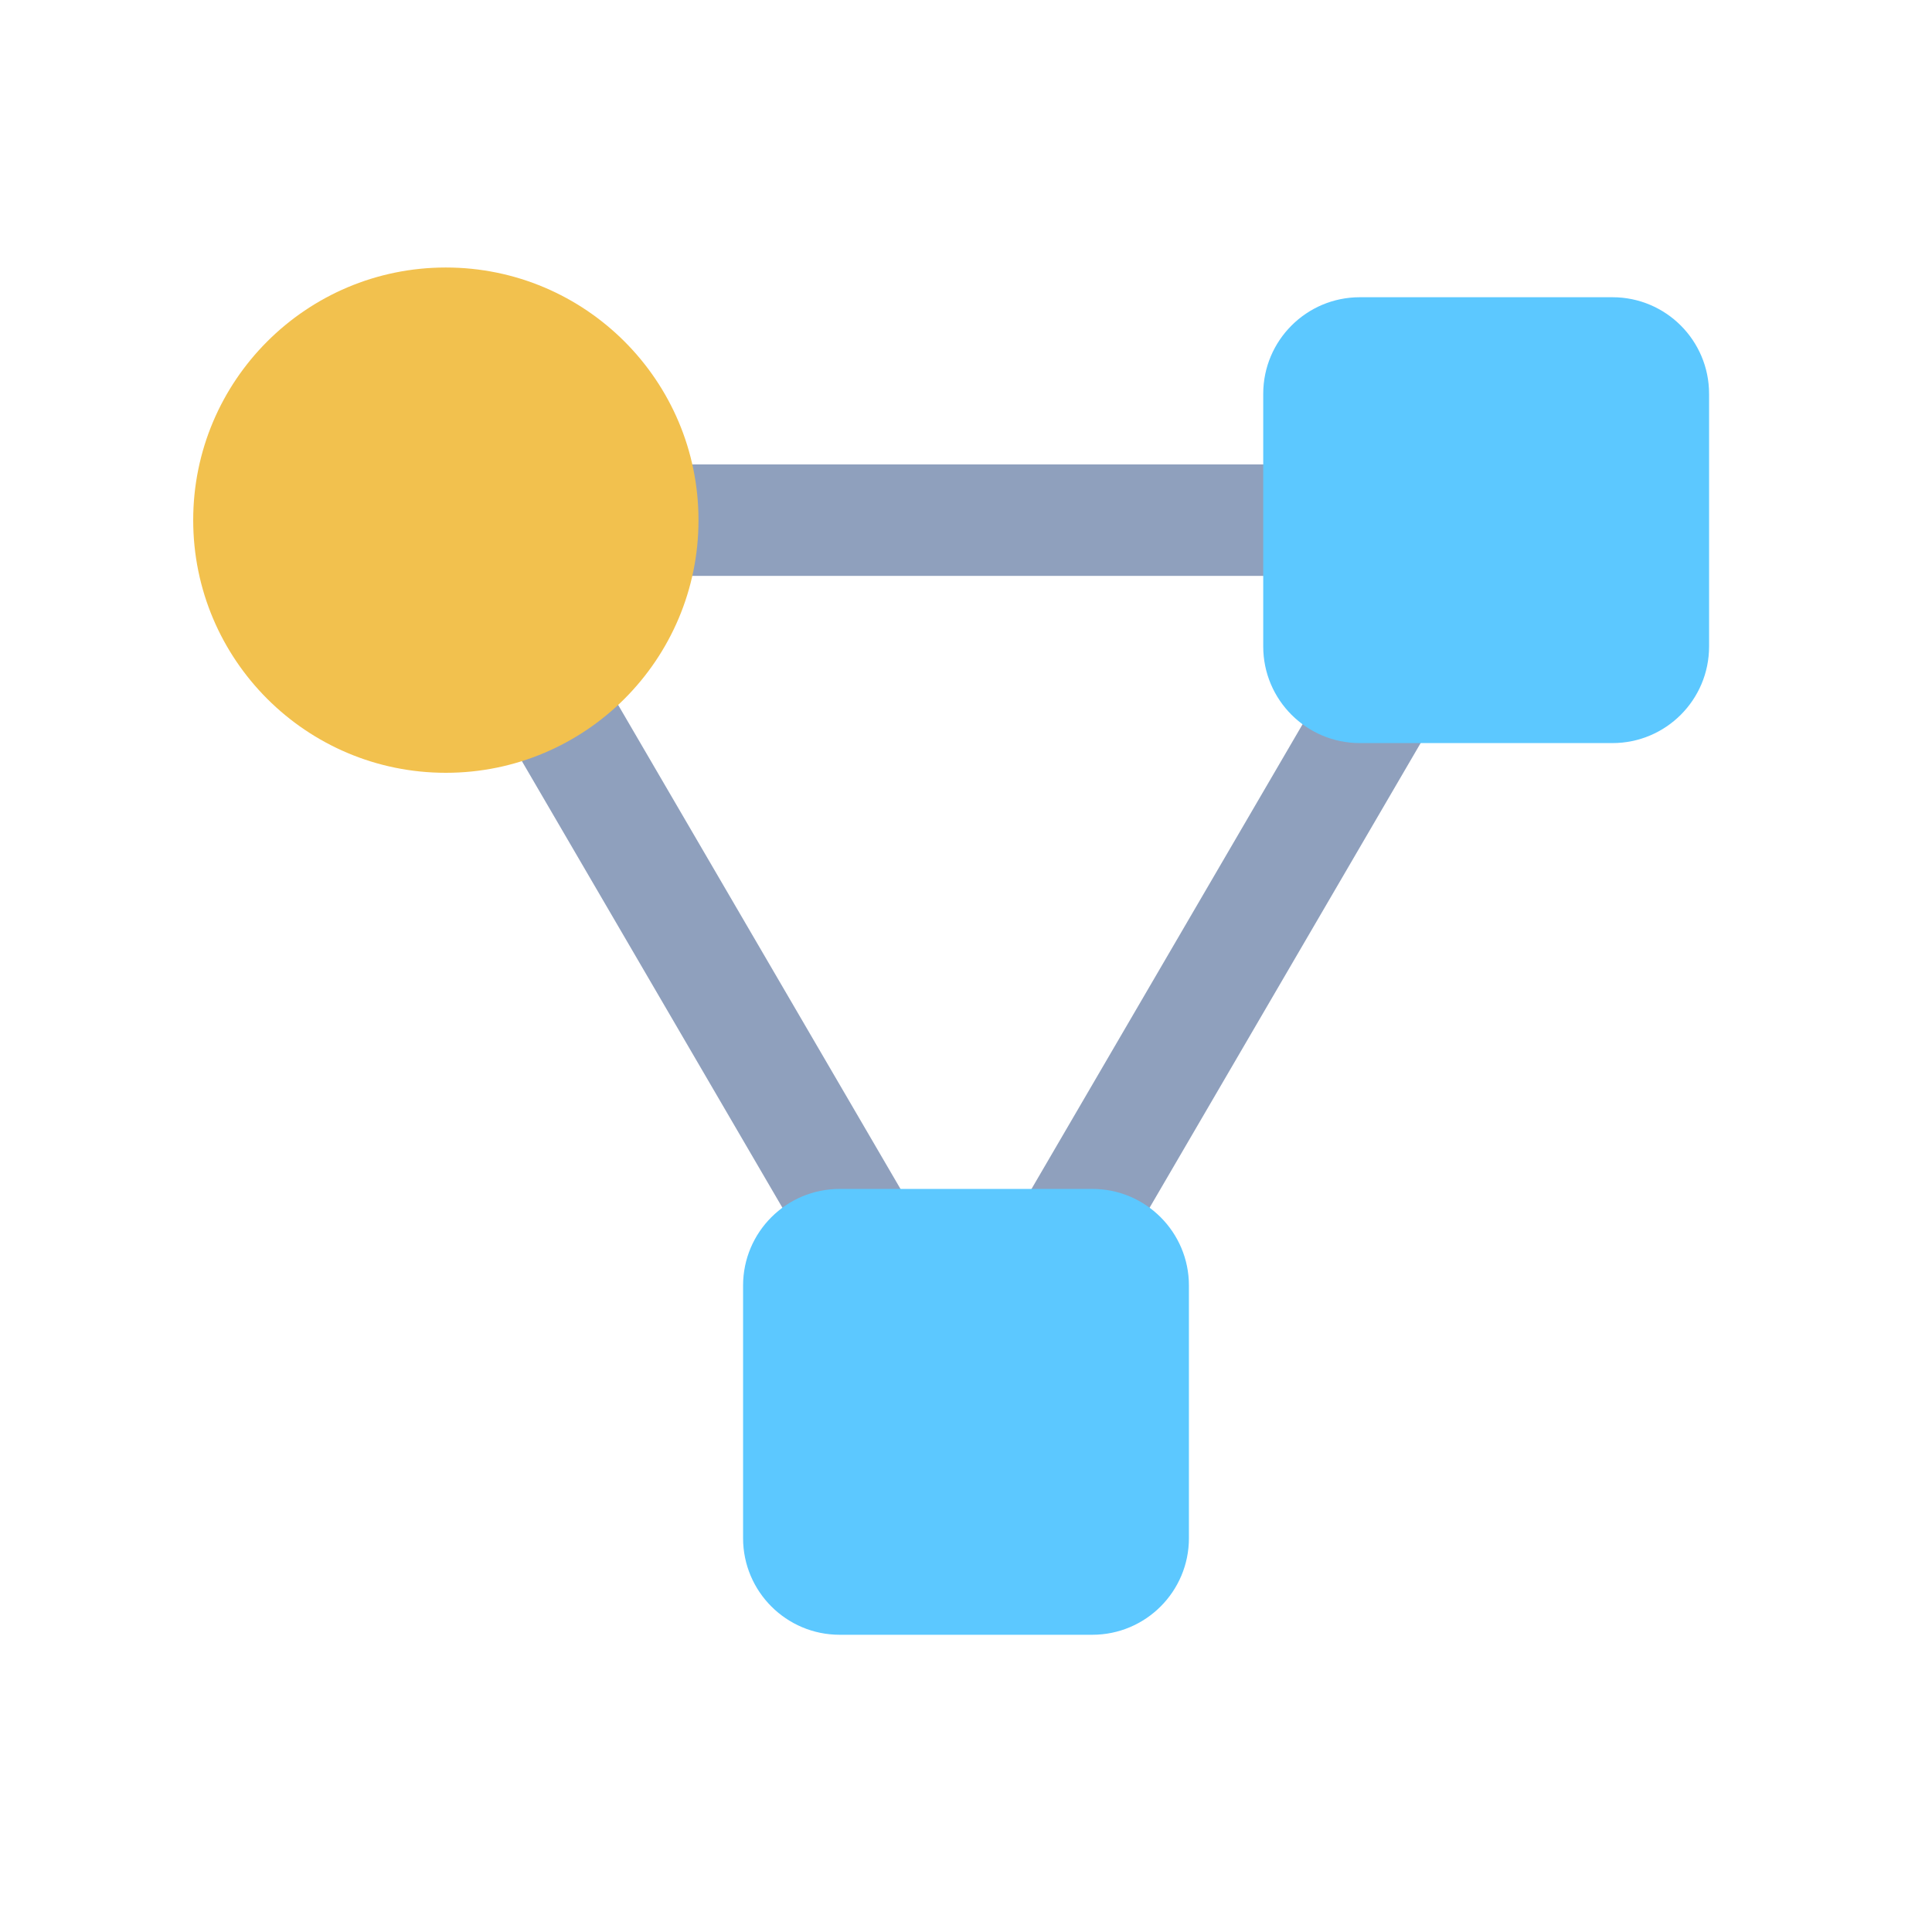
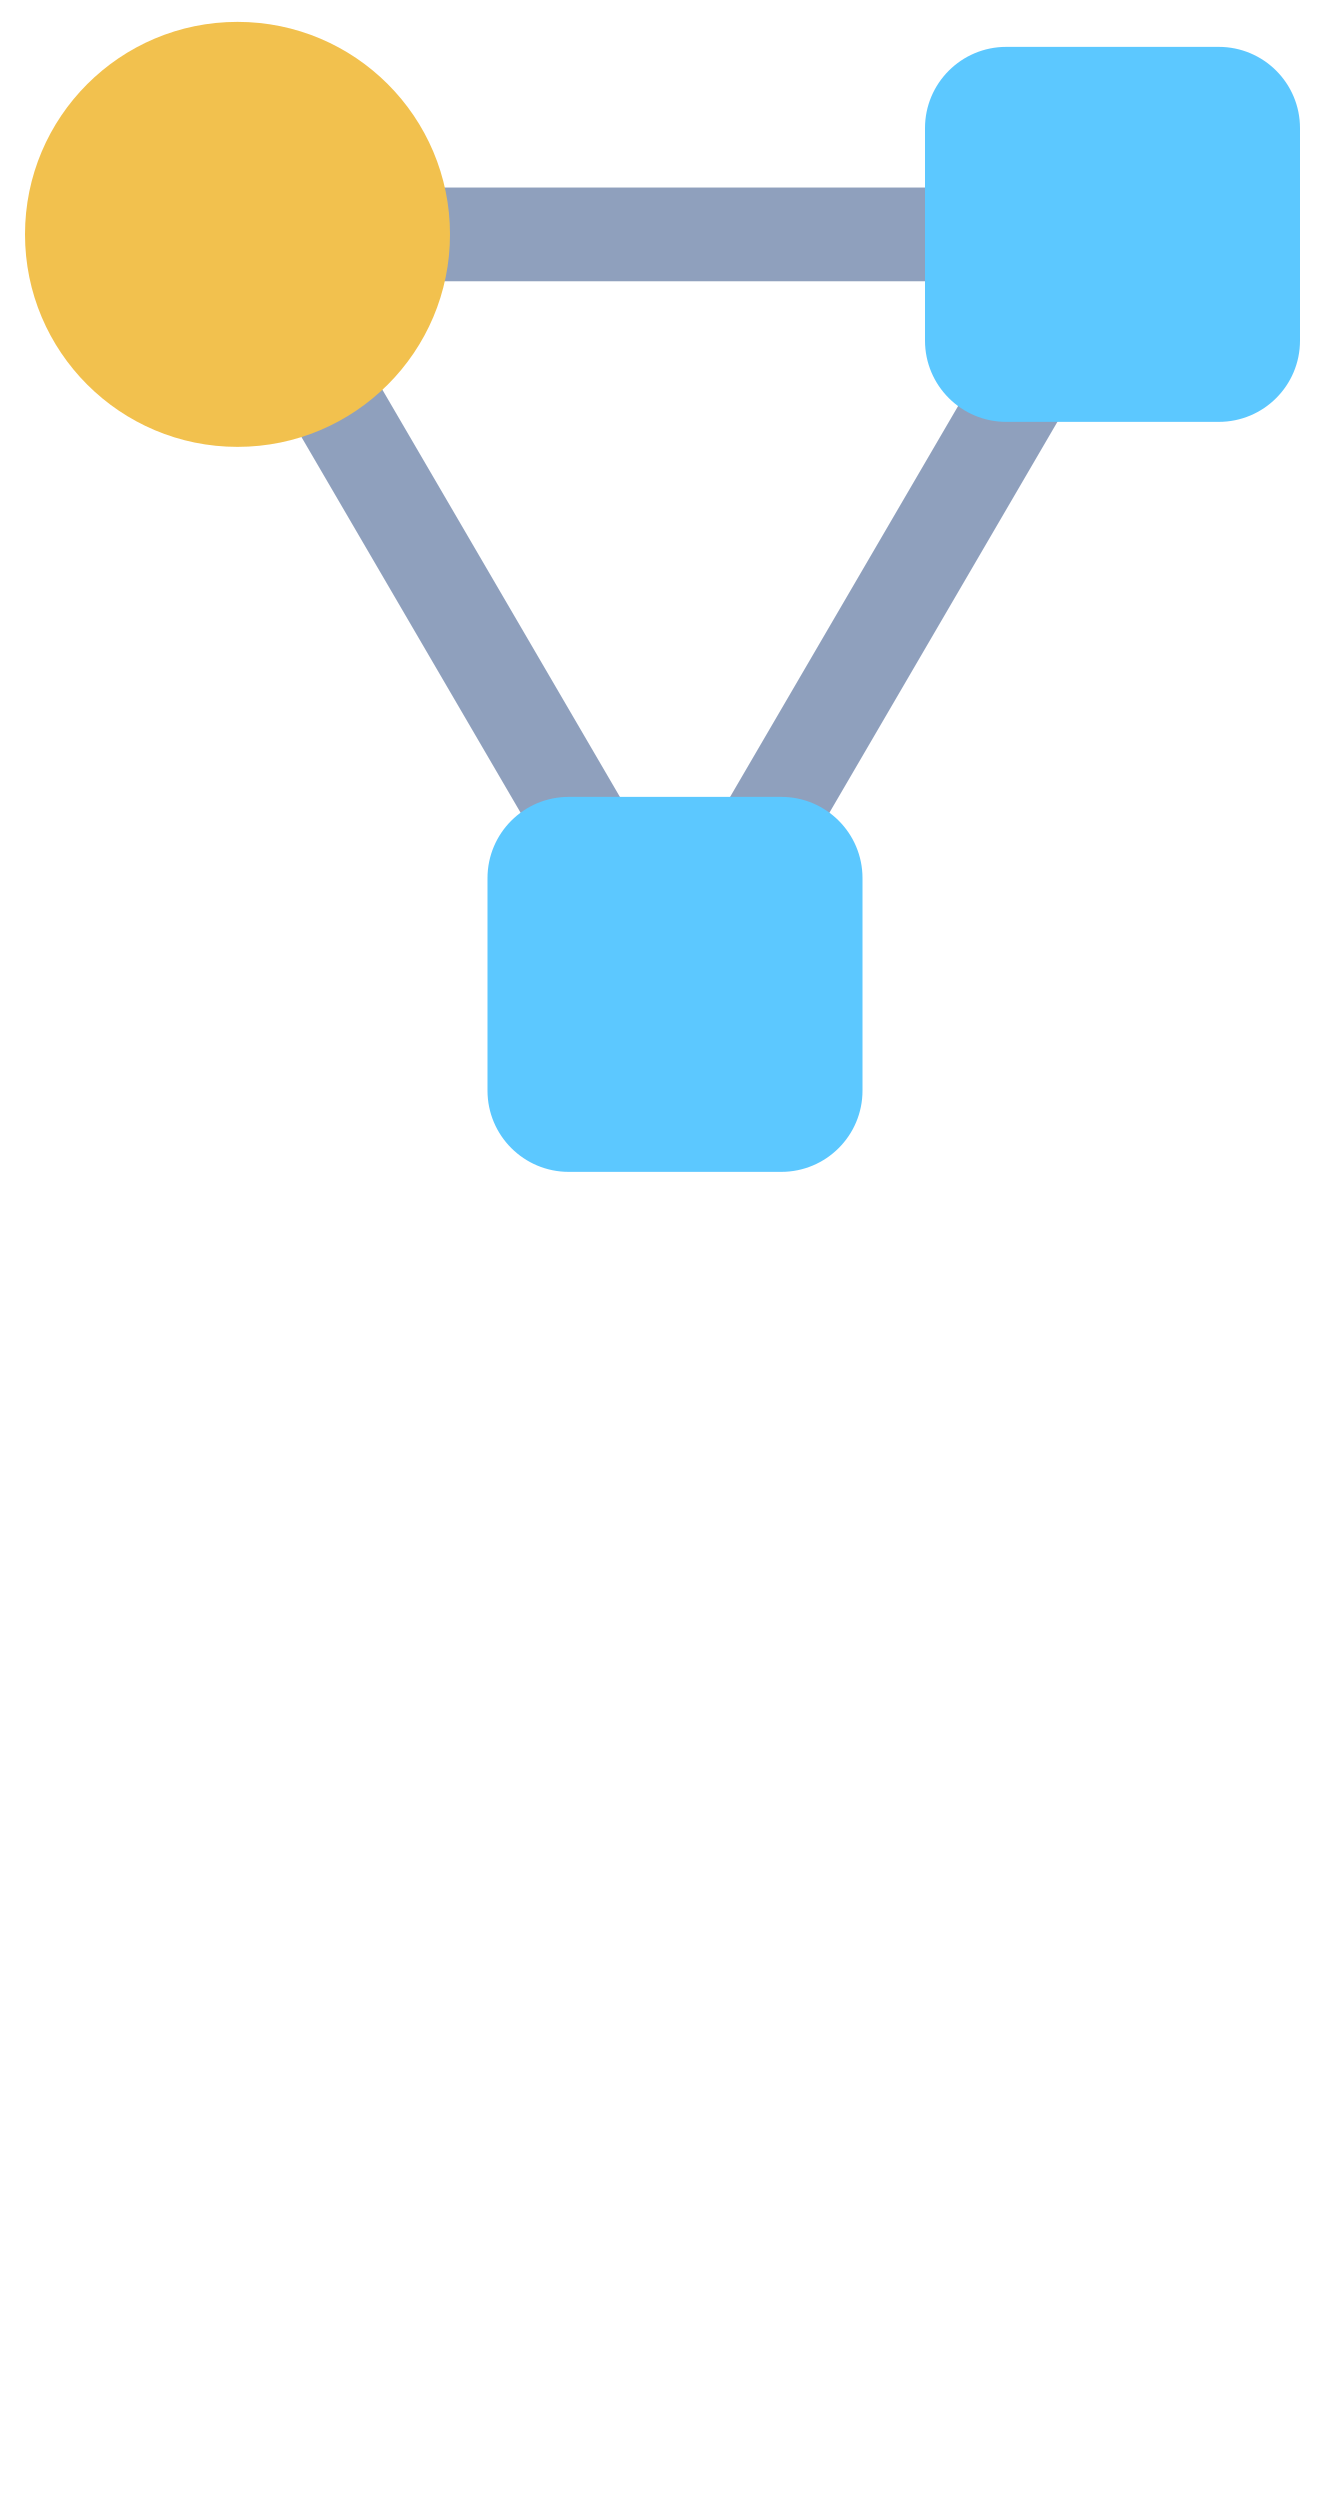
- <svg xmlns="http://www.w3.org/2000/svg" viewBox="0 0 26 26" width="26" height="26" role="img" aria-label="GCA logo">
+ <svg xmlns="http://www.w3.org/2000/svg" viewBox="2.2 3.25 21.2 40" width="23.32" height="44" role="img" aria-label="GCA logo">
  <path d="M6 7 L20 7 L13 19 Z" stroke="#8FA0BD" stroke-width="1.5" fill="none" />
  <circle cx="6" cy="7" r="3.4" fill="#F2C14E" />
  <rect x="17" y="4" width="6" height="6" rx="1.3" fill="#5CC8FF" />
  <rect x="10" y="16" width="6" height="6" rx="1.3" fill="#5CC8FF" />
</svg>
